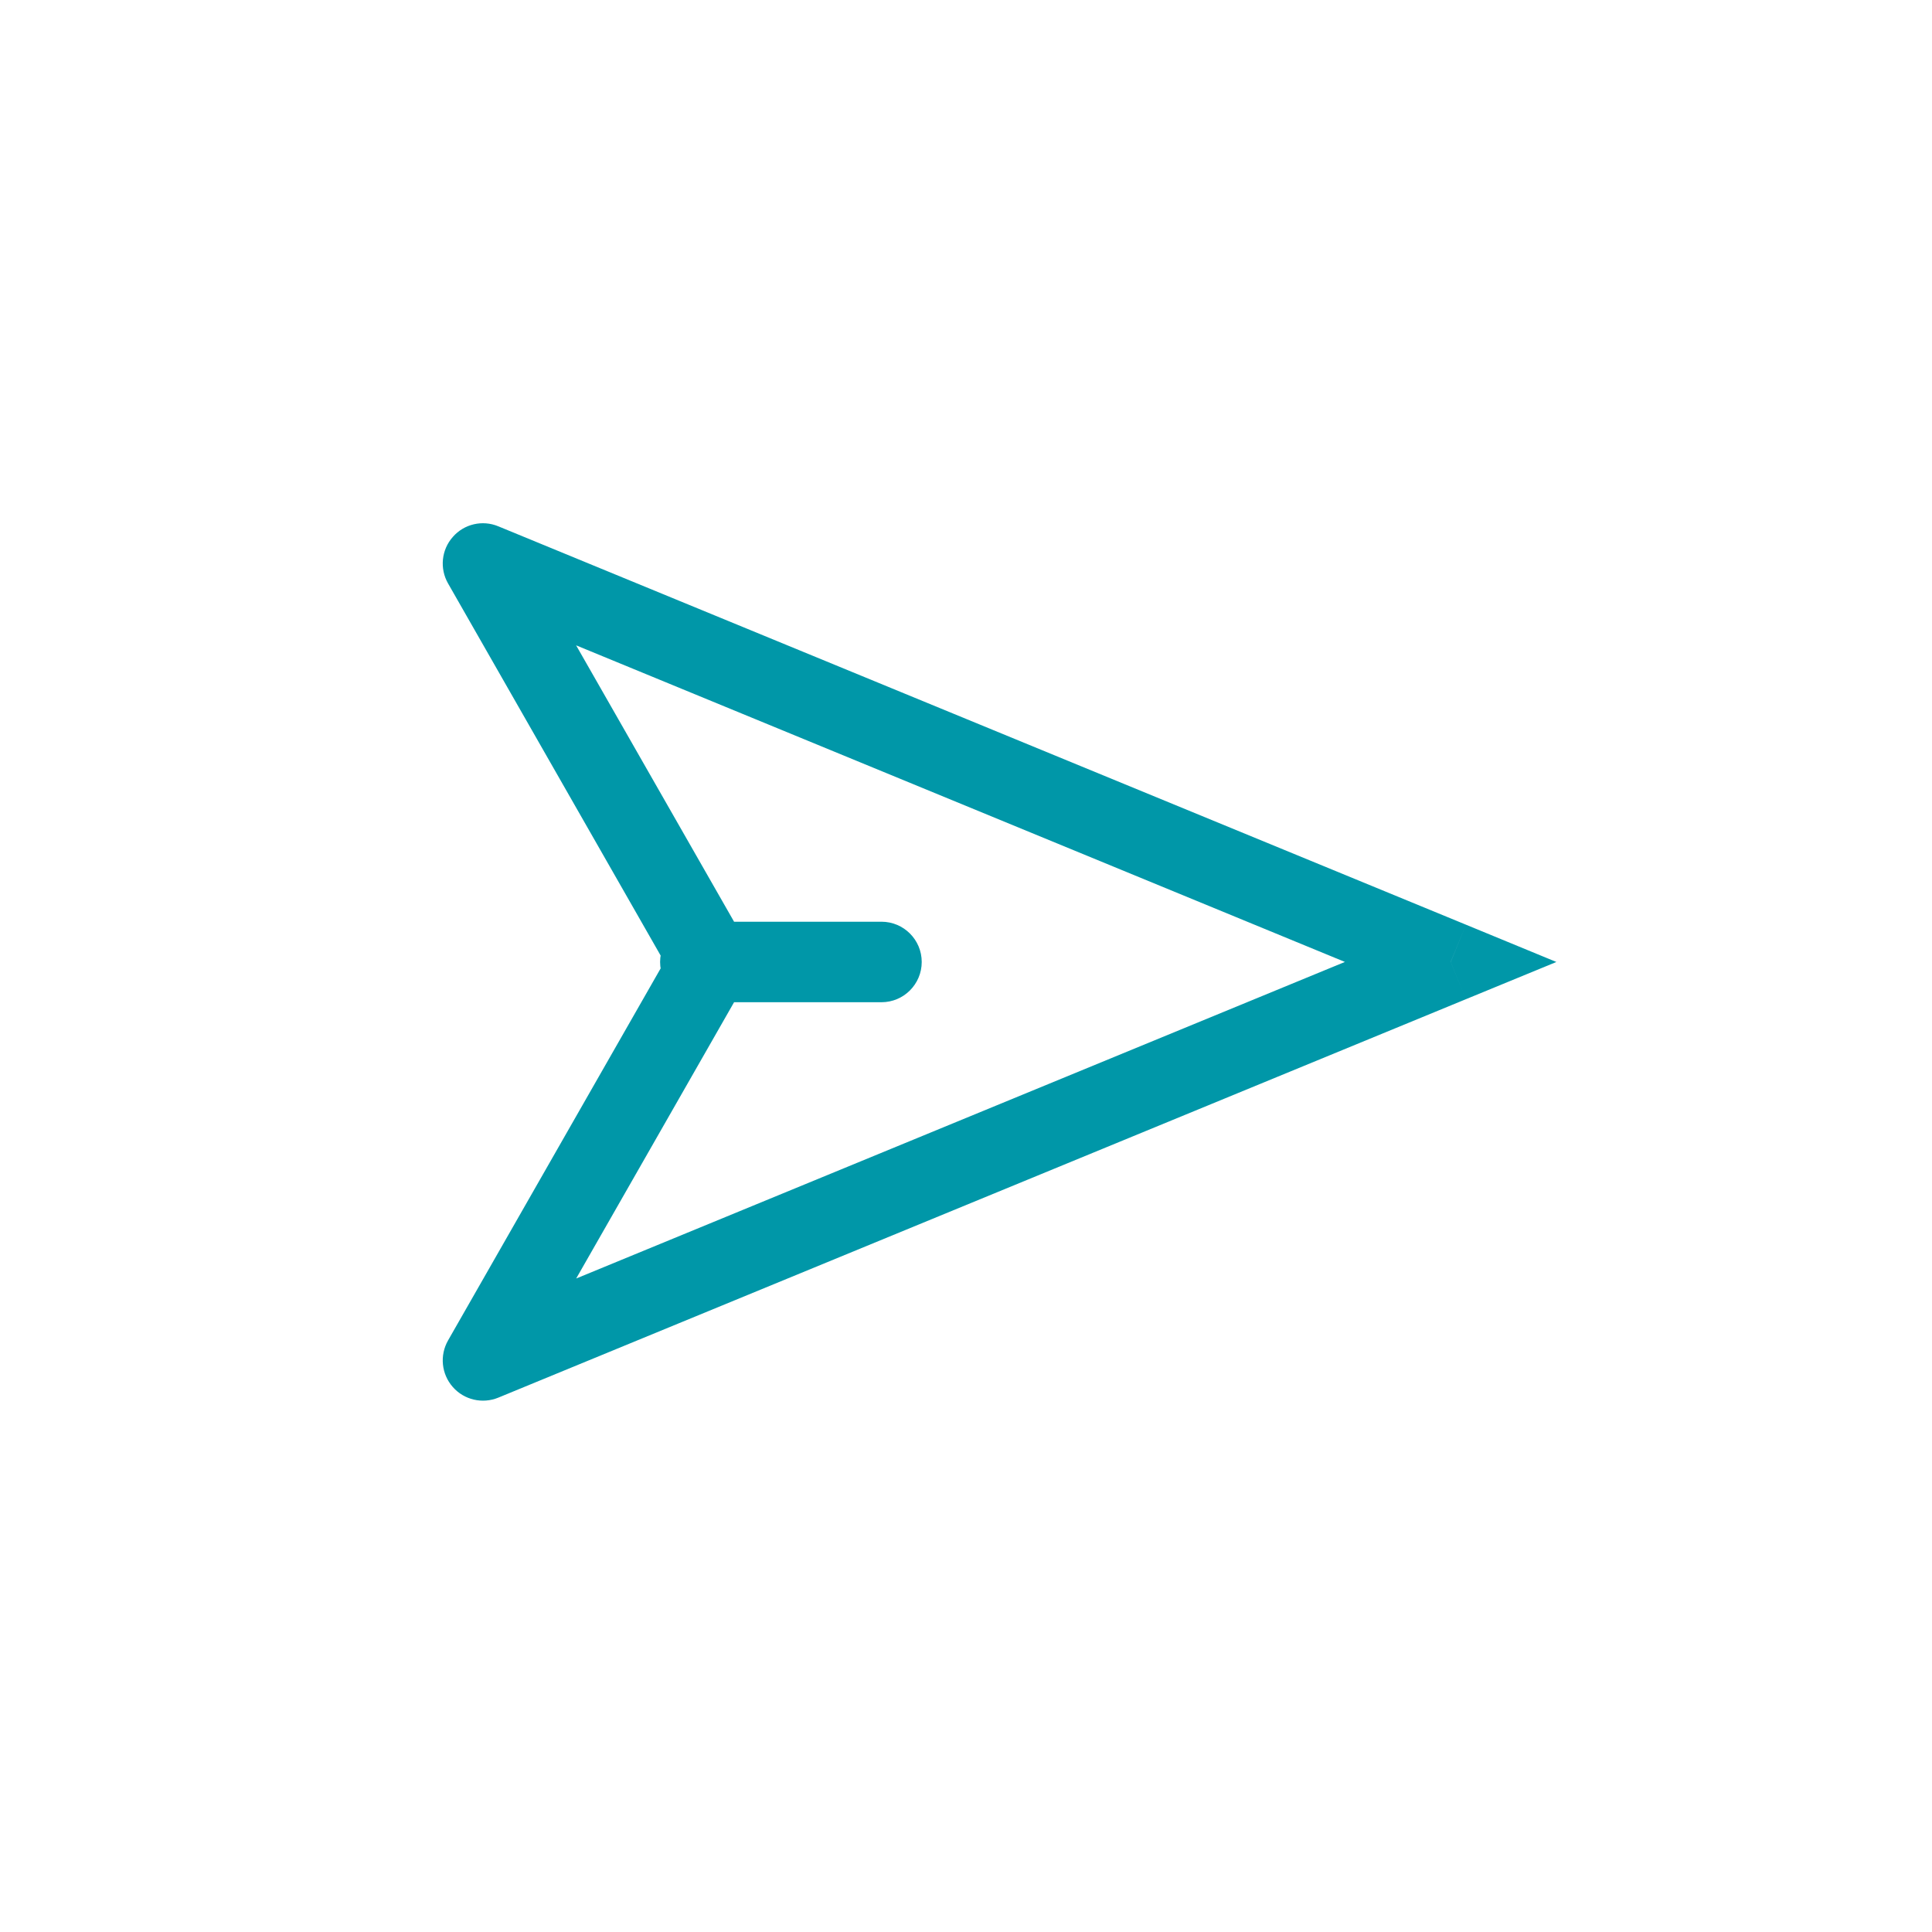
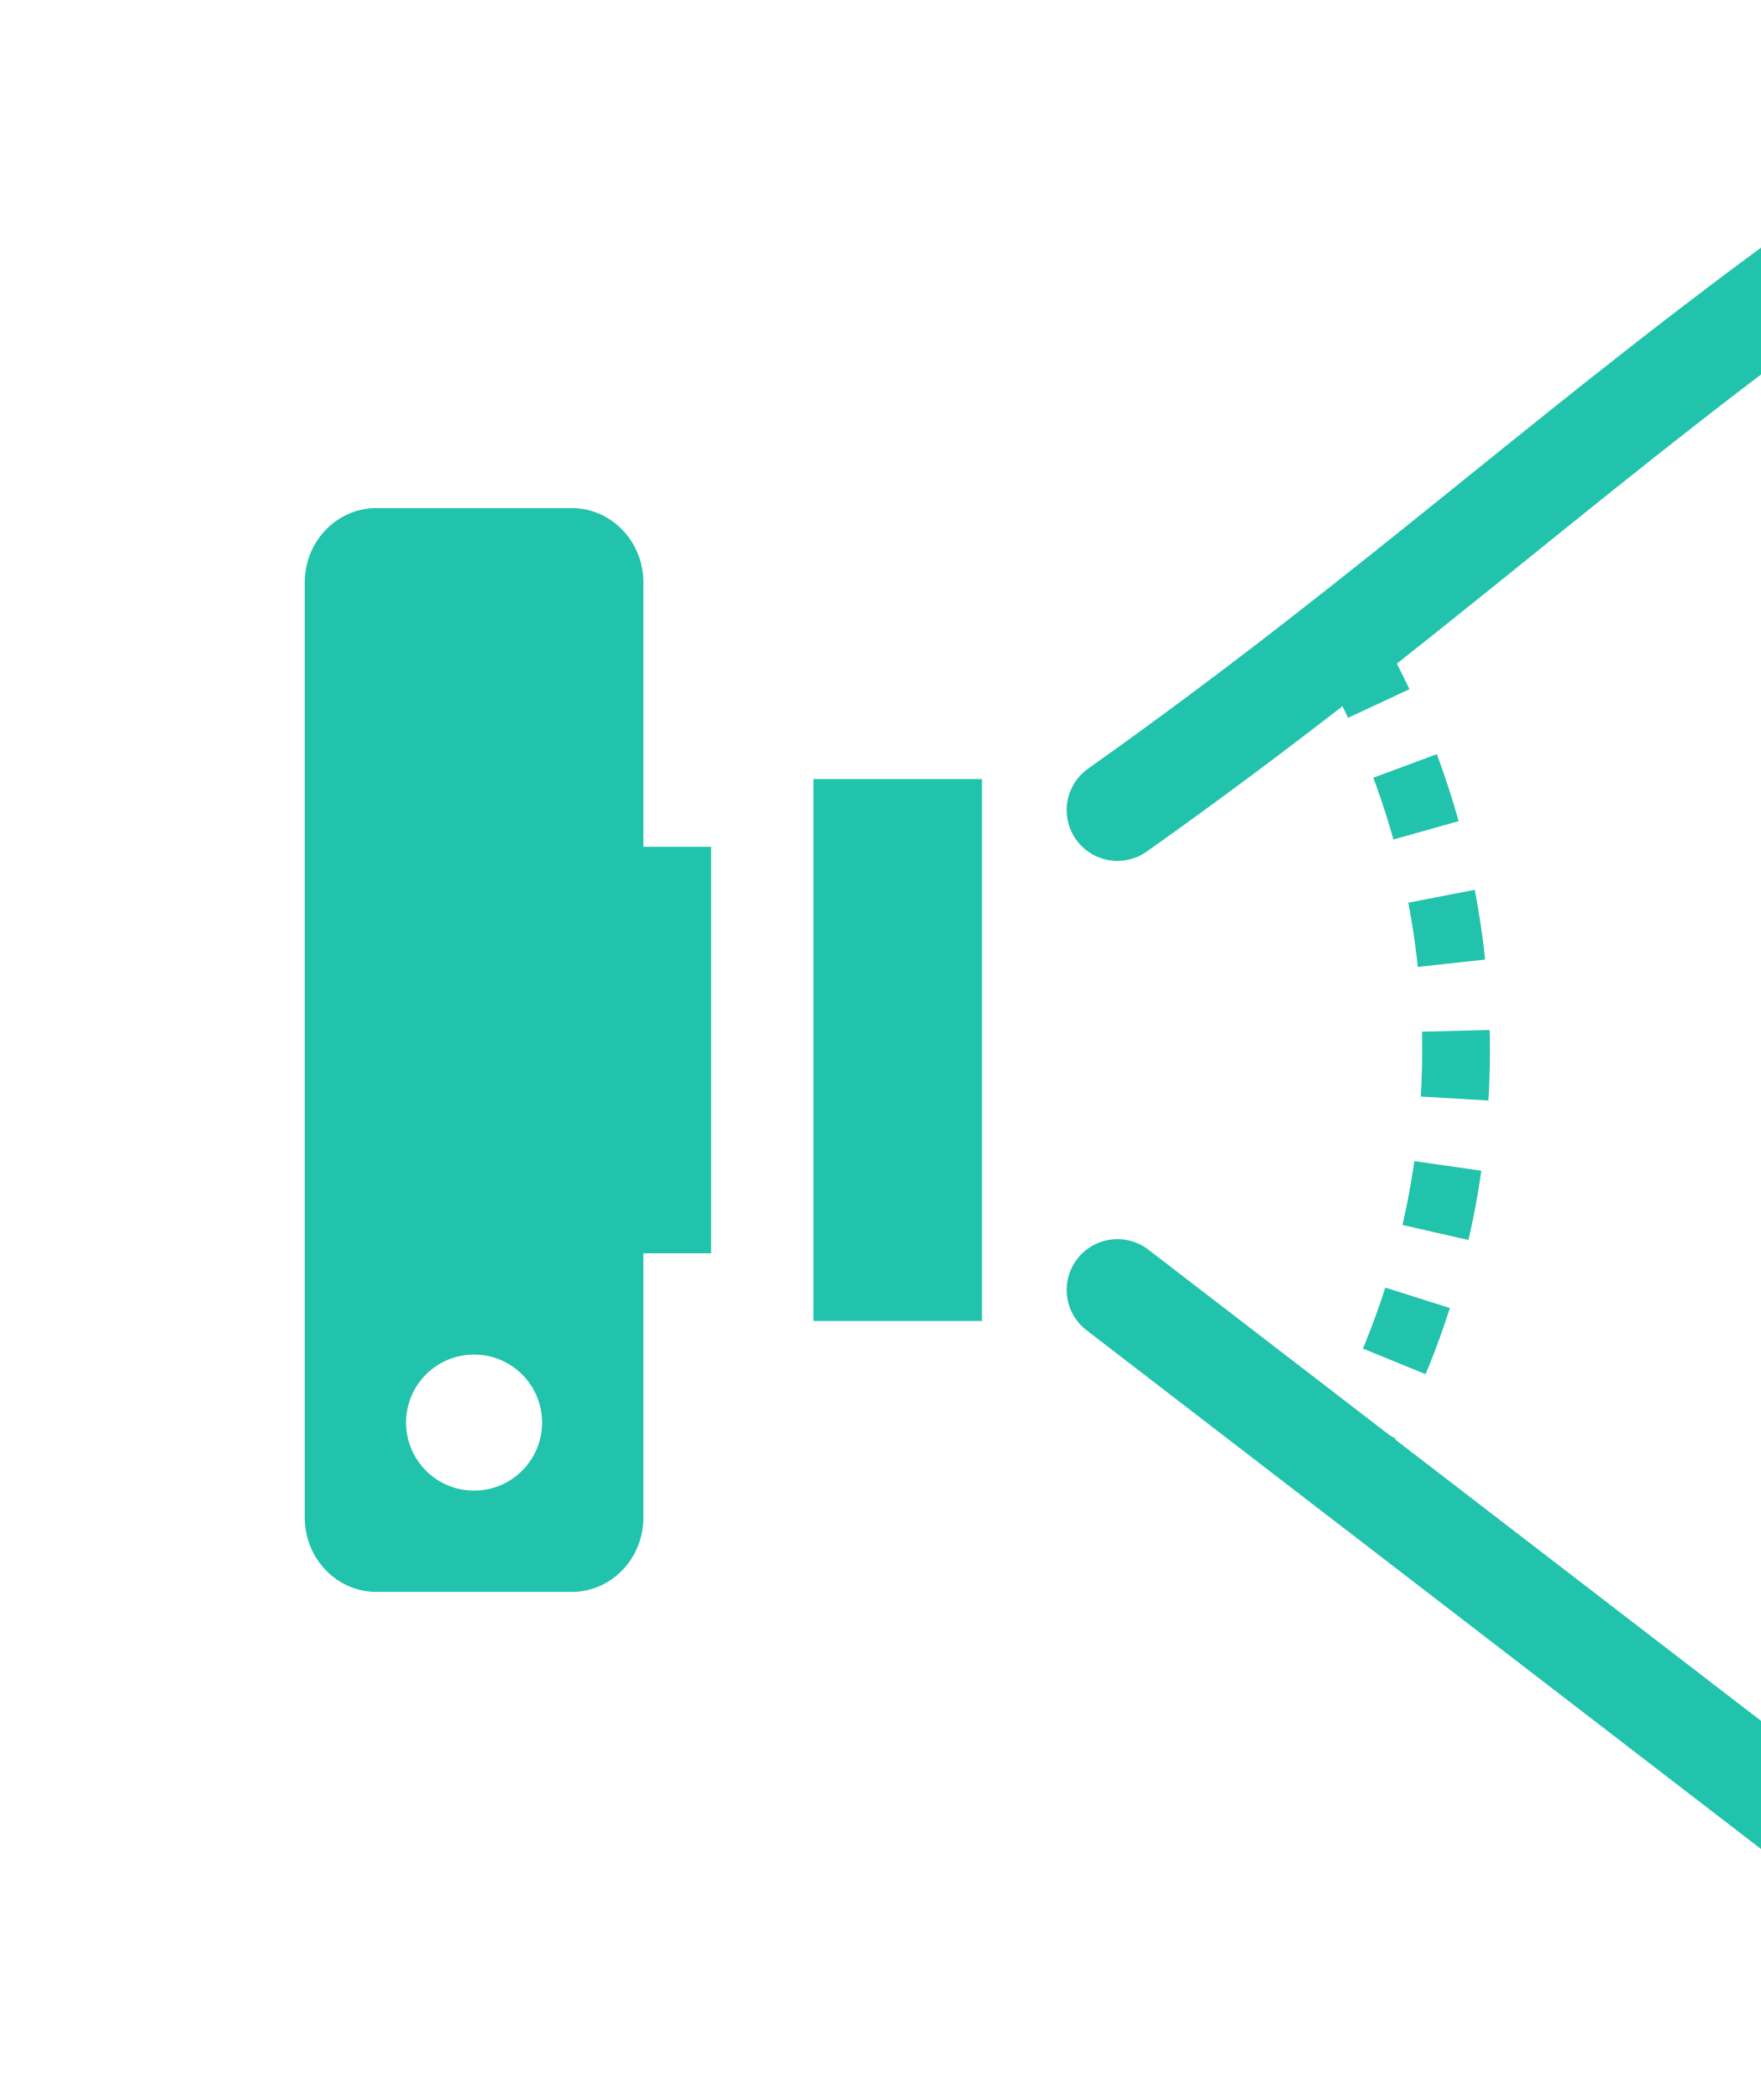
- <svg xmlns="http://www.w3.org/2000/svg" width="24" height="24" viewBox="0 0 24 24" class="ds-svg-icon" fill="none">
-   <path transform="rotate(90, 12 12)" d="M7 18L6.538 17.81C6.456 18.007 6.509 18.235 6.67 18.375C6.83 18.517 7.063 18.54 7.248 18.434L7 18ZM11.95 5.979L12.412 5.789L11.95 4.666L11.487 5.789L11.95 5.979ZM16.899 18L16.651 18.434C16.837 18.54 17.069 18.517 17.23 18.375C17.39 18.235 17.443 18.007 17.362 17.81L16.899 18ZM11.95 15.172L12.198 14.737L11.95 14.596L11.702 14.737L11.95 15.172ZM11.45 15.3C11.45 15.576 11.674 15.8 11.95 15.8C12.226 15.8 12.45 15.576 12.45 15.3H11.45ZM12.45 13.05C12.45 12.774 12.226 12.55 11.95 12.55C11.674 12.55 11.45 12.774 11.45 13.05H12.45ZM7.462 18.19L12.412 6.17L11.487 5.789L6.538 17.81L7.462 18.19ZM11.487 6.17L16.437 18.19L17.362 17.81L12.412 5.789L11.487 6.17ZM17.148 17.566L12.198 14.737L11.702 15.606L16.651 18.434L17.148 17.566ZM11.702 14.737L6.752 17.566L7.248 18.434L12.198 15.606L11.702 14.737ZM12.45 15.3V13.05H11.45V15.3H12.45Z" fill="hsl(186,100%,33%)" />
+ <svg xmlns="http://www.w3.org/2000/svg" width="52" height="62" viewBox="0 0 52 62" fill="none">
+   <g transform="rotate(90, 26 31)">
+     <circle cx="26" cy="38" r="24" fill="url(#paint0_radial_444_43144)" />
+     <path d="M2 2C7.82 10.216 12.819 15.391 18.917 24M50 2L33.084 24" stroke="#22C3AC" stroke-width="3" stroke-linecap="round" />
+     <path d="M14 17.211C17.53 15.169 21.629 14 26 14C30.371 14 34.47 15.169 38 17.211" stroke="#22C3AC" stroke-width="2" stroke-linejoin="round" stroke-dasharray="2 2" />
+     <path d="M18.001 28H34.001V32.977H18.001V28Z" fill="#22C3AC" />
+     <path fill-rule="evenodd" clip-rule="evenodd" d="M20.001 36V38H12.194C10.982 38 10 38.948 10 40.118L10 45.882C10 47.052 10.982 48 12.194 48H39.807C41.018 48 42 47.052 42 45.882L42 40.118C42 38.948 41.018 38 39.807 38H32.001V36H20.001ZM39.008 43C39.008 44.109 38.109 45.008 37 45.008C35.891 45.008 34.992 44.109 34.992 43C34.992 41.891 35.891 40.992 37 40.992C38.109 40.992 39.008 41.891 39.008 43Z" fill="#22C3AC" />
+     <defs>
+       <radialGradient id="paint0_radial_444_43144" cx="0" cy="0" r="1" gradientUnits="userSpaceOnUse" gradientTransform="translate(26 38) rotate(90) scale(24)">
+         <stop stop-color="white" />
+         <stop offset="1" stop-color="white" stop-opacity="0" />
+       </radialGradient>
+     </defs>
+   </g>
</svg>
